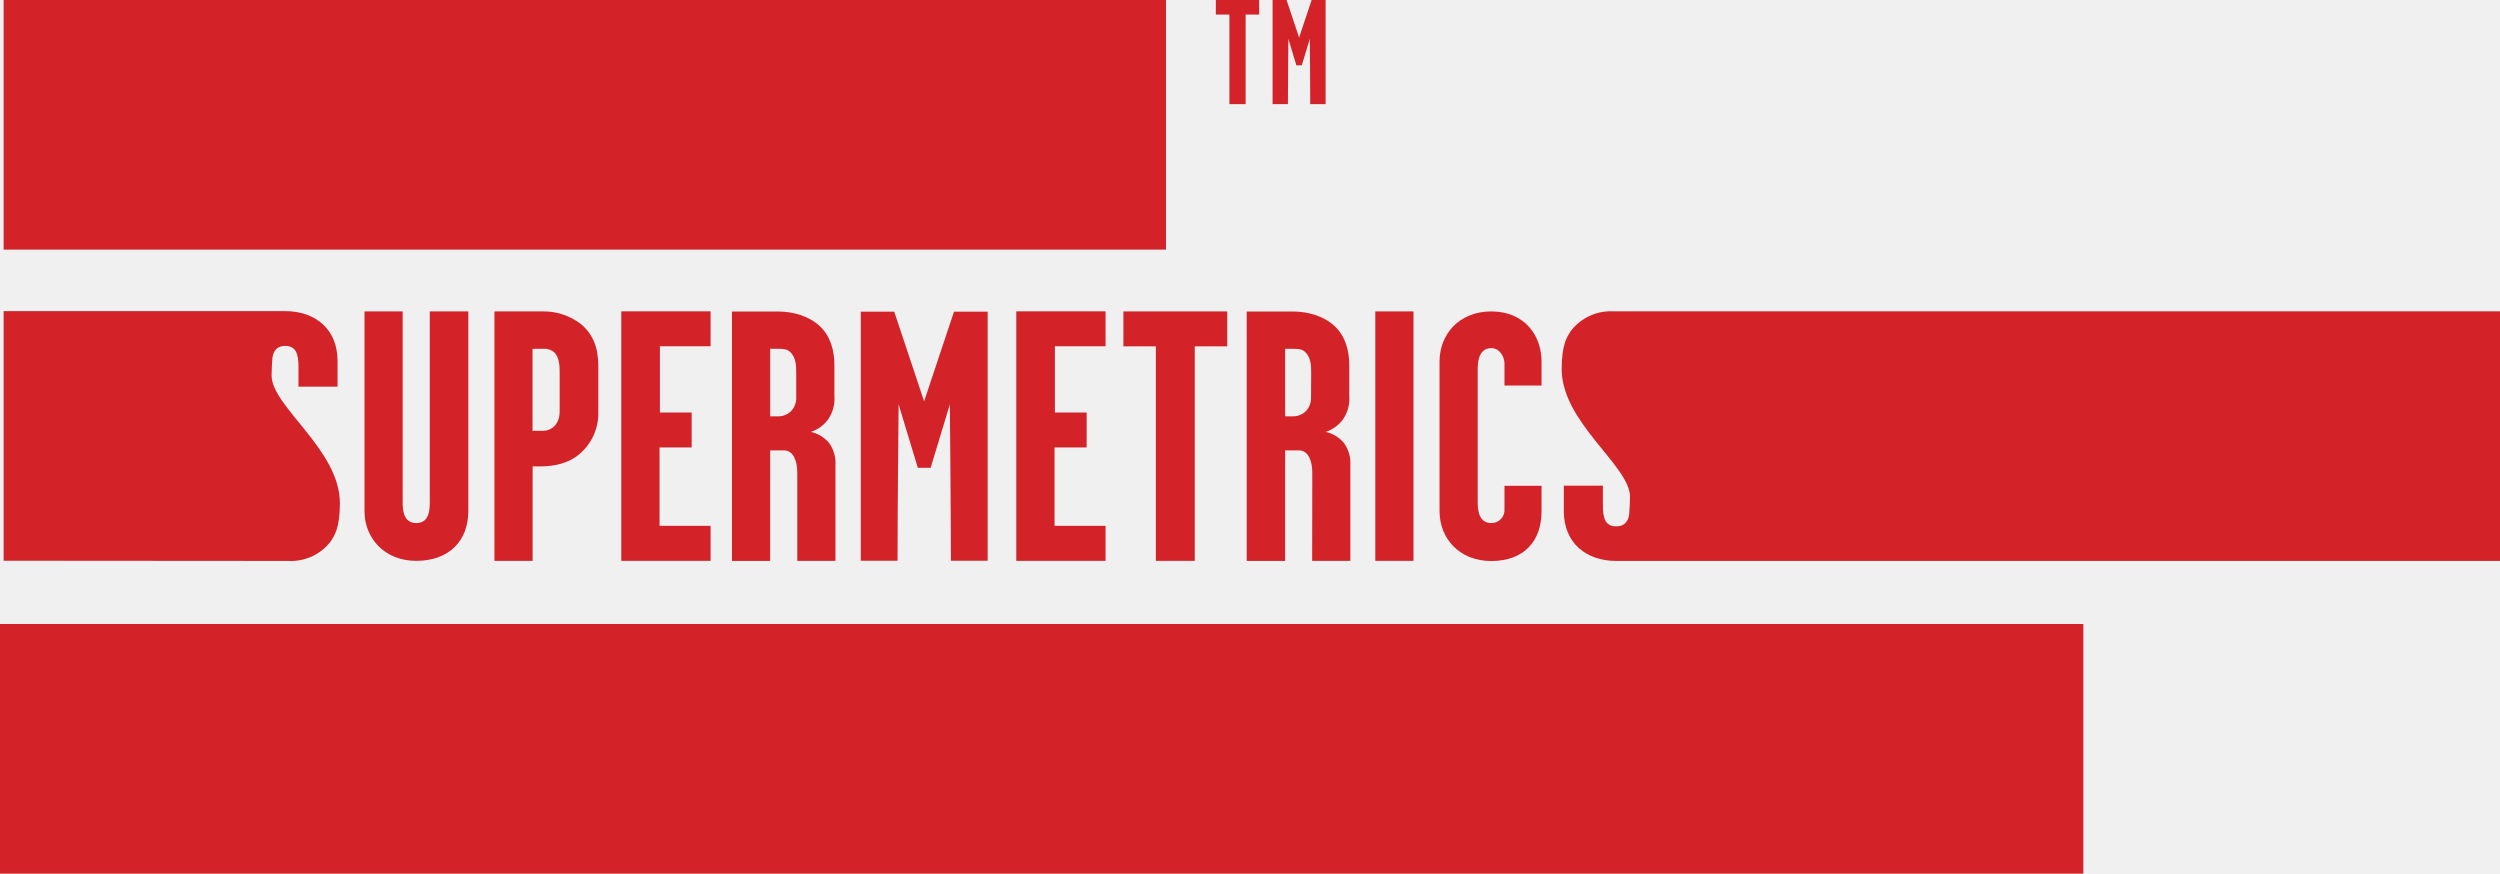
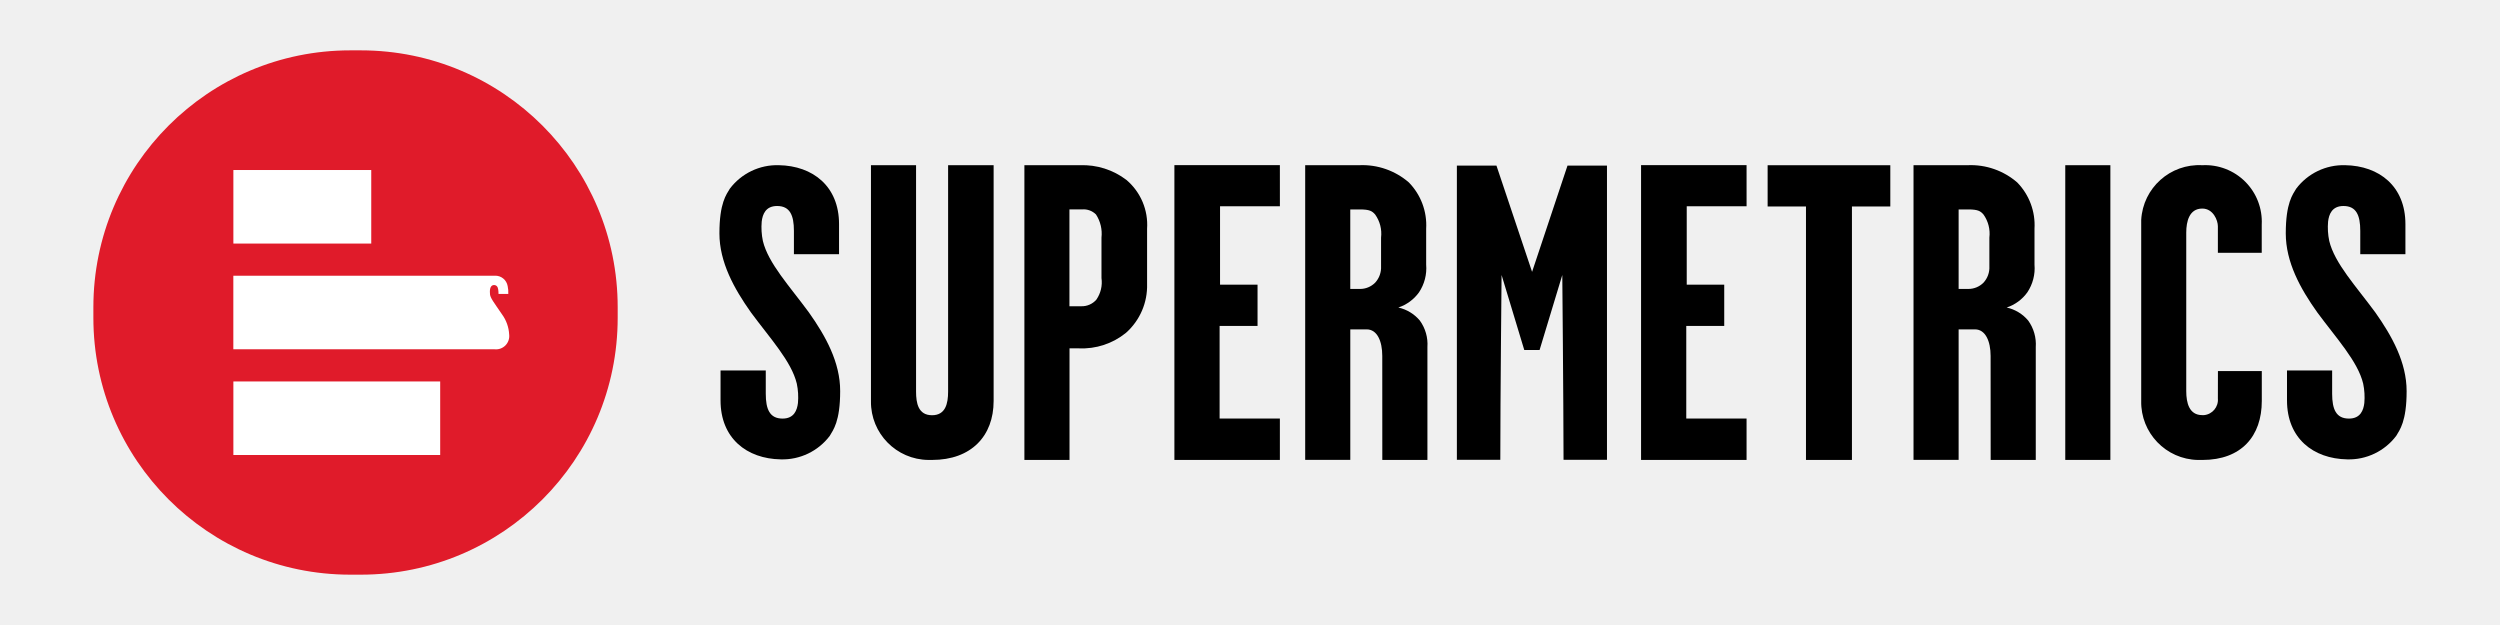
- <svg xmlns="http://www.w3.org/2000/svg" class="header-logo" width="585.54" height="204.62" viewBox="0 0 585.54 204.62">
+ <svg xmlns="http://www.w3.org/2000/svg" id="Layer_1" data-name="Layer 1" viewBox="0 0 1200 300">
  <defs>
-     <style>.cls-1{fill:#d32329;}</style>
+     <style>.cls-1{fill:#e01b2a;}.cls-2{fill:#fff;}</style>
  </defs>
-   <g id="Layer_2" data-name="Layer 2">
-     <g id="Layer_1-2" data-name="Layer 1">
-       <polygon class="cls-1" points="0.85 0 0.85 58.46 273.09 58.46 273.09 0 0.85 0 0.85 0" />
-       <polygon class="cls-1" points="0 146.15 0 204.62 487.95 204.62 487.95 146.15 0 146.15 0 146.15" />
-       <path class="cls-1" d="M100.66,72.94v44.9c0,2.33-.5,4.67-3.17,4.67s-3.18-2.42-3.18-4.67V72.94H85.37v46.82c0,6.09,4.51,11.6,12.12,11.6,7.77,0,12.2-4.76,12.2-11.69V72.94Z" />
-       <path class="cls-1" d="M136,75.86a14.29,14.29,0,0,0-9.19-2.92h-11v58.42h8.94V109.24h1.84c3.09,0,6.68-.67,9.36-3.09a12.46,12.46,0,0,0,4.18-9.68V85.54C140.11,81.37,138.85,78.2,136,75.86Zm-5.93,23.7a3.79,3.79,0,0,1-3,1.34h-2.34V81.7h2.51a3.49,3.49,0,0,1,2.75,1c1,1.26,1.09,2.84,1.09,4.59v8C131.08,96.89,131.16,98.14,130.08,99.56Z" />
-       <polygon class="cls-1" points="166.43 72.92 145.52 72.92 145.52 131.36 166.43 131.36 166.43 123.16 154.48 123.16 154.48 104.8 162 104.8 162 96.62 154.56 96.62 154.56 81.1 166.43 81.1 166.43 72.92" />
-       <path class="cls-1" d="M186.74,131.36h8.94V109a8.08,8.08,0,0,0-1.5-5.26,7.73,7.73,0,0,0-4.27-2.58,8.2,8.2,0,0,0,4.1-3,8.62,8.62,0,0,0,1.42-5.5v-7.1c0-3.5-.92-6.84-3.43-9.18s-6.18-3.42-9.78-3.42H171.44v58.42h8.94V105.49h3.26c2.09,0,3.1,2.33,3.1,5.25ZM186.49,93a4.48,4.48,0,0,1-1.17,3.25,4.2,4.2,0,0,1-3,1.26h-1.93V81.7h1.93c1.92,0,2.42.34,3,1,1.08,1.26,1.17,2.84,1.17,4.59Z" />
-       <path class="cls-1" d="M223.44,73l-7,21-7-21h-7.83v58.34h8.61c0-12,.25-36.64.25-36.64l4.5,14.87h3l4.5-14.87s.24,24.62.25,36.64h8.61V73Z" />
-       <polygon class="cls-1" points="258.94 72.92 238.03 72.92 238.03 131.36 258.94 131.36 258.94 123.16 246.99 123.16 246.99 104.8 254.51 104.8 254.51 96.62 247.07 96.62 247.07 81.1 258.94 81.1 258.94 72.92" />
-       <polygon class="cls-1" points="287.44 72.94 263.12 72.94 263.12 81.12 270.72 81.12 270.72 131.36 279.83 131.36 279.83 81.12 287.44 81.12 287.44 72.94" />
-       <path class="cls-1" d="M307.33,131.36h8.94V109a8,8,0,0,0-1.51-5.26,7.69,7.69,0,0,0-4.26-2.58,8.2,8.2,0,0,0,4.1-3,8.62,8.62,0,0,0,1.42-5.5v-7.1c0-3.5-.92-6.84-3.43-9.18s-6.18-3.42-9.78-3.42H292v58.42H301V105.49h3.26c2.09,0,3.1,2.33,3.1,5.25ZM307.07,93a4.44,4.44,0,0,1-1.17,3.25,4.17,4.17,0,0,1-3,1.26H301V81.7h1.93c1.92,0,2.42.34,3,1,1.09,1.26,1.17,2.84,1.17,4.59Z" />
-       <rect class="cls-1" x="322.12" y="72.94" width="8.94" height="58.42" />
-       <path class="cls-1" d="M377.85,72.92a11.74,11.74,0,0,0-10,4.68c-.68,1.14-2.08,2.81-2.08,8.85,0,12.53,16,22.64,16,29.9,0,1.17-.08,2.42-.17,3.84s-.76,3.09-3.05,3.09c-2.54,0-3.13-1.83-3.13-4.92v-4.61h-9.15v5.94c0,7.6,5.34,11.69,12.28,11.69H585.54V72.92Z" />
-       <path class="cls-1" d="M352.37,119.17a3.05,3.05,0,0,1-3.09,3.34c-2.6,0-3.18-2.42-3.18-4.76V86.29c0-2.17.58-4.75,3.18-4.75,2.17,0,3.09,2.33,3.09,3.5V90.3h8.69V84.71c0-6.09-3.93-11.77-11.78-11.77-7.52,0-12.12,5.34-12.12,11.77v35c0,6.35,4.6,11.69,12.12,11.69,7.77,0,11.78-4.76,11.78-11.69v-5.92h-8.69Z" />
-       <path class="cls-1" d="M307.21,0l-2.94,8.79L301.33,0h-3.27V24.39h3.59c0-5,.11-15.3.11-15.3l1.87,6.21h1.27l1.88-6.21s.1,10.28.1,15.3h3.6V0Z" />
-       <polygon class="cls-1" points="294.92 0 284.77 0 284.77 3.41 287.95 3.41 287.95 24.39 291.75 24.39 291.75 3.41 294.92 3.41 294.92 0" />
-       <path class="cls-1" d="M67.53,131.38a11.72,11.72,0,0,0,10-4.67c.68-1.14,2.08-2.81,2.08-8.86,0-12.52-16-22.63-16-29.9,0-1.16.08-2.42.17-3.84s.76-3.09,3-3.09c2.54,0,3.13,1.84,3.13,4.93v4.61h9.15v-6c0-7.6-5.33-11.69-12.28-11.69H.85v58.46Z" />
+   <g id="Group_1628" data-name="Group 1628">
+     <rect id="Rectangle_24501" data-name="Rectangle 24501" class="cls-1" x="44.82" y="24.17" width="251.67" height="251.67" rx="123.3" />
+     <rect id="Rectangle_24502" data-name="Rectangle 24502" class="cls-2" x="112.02" y="81.61" width="66.18" height="35.3" />
+     <rect id="Rectangle_24503" data-name="Rectangle 24503" class="cls-2" x="112.02" y="183.1" width="99.27" height="35.3" />
+     <path id="Path_1215" data-name="Path 1215" class="cls-2" d="M237.38,167.65H112V132.34H237.45a6,6,0,0,1,6.23,5,13.93,13.93,0,0,1,.3,3.76h-4.69a15,15,0,0,0-.15-2.12c-.15-1.39-.92-2.16-2-2.16-1.28,0-2,1.12-2,3.19s.16,2.68,3.4,7.35l2.41,3.51a17.9,17.9,0,0,1,3.45,9.67,6.38,6.38,0,0,1-7,7.12Z" />
+     <g id="Group_1570" data-name="Group 1570">
+       <path id="Path_1216" data-name="Path 1216" d="M455.09,79.3V188c0,5.66-1.22,11.31-7.69,11.31-6.67,0-7.69-5.85-7.69-11.31V79.3H418.06V192.65a27.84,27.84,0,0,0,27.57,28.12c.59,0,1.18,0,1.77,0,18.82,0,29.54-11.52,29.54-28.29V79.28Z" />
+       <path id="Path_1217" data-name="Path 1217" d="M540.69,86.37a34.57,34.57,0,0,0-22.27-7.07H491.71V220.76h21.66V167.21h4.45a33.37,33.37,0,0,0,22.67-7.47,30.18,30.18,0,0,0,10.11-23.45V109.83A28.24,28.24,0,0,0,540.69,86.37Zm-14.38,57.4A9.23,9.23,0,0,1,519,147h-5.67V100.52h6.07a8.39,8.39,0,0,1,6.68,2.43,16.87,16.87,0,0,1,2.63,11.11v19.4a14.56,14.56,0,0,1-2.42,10.31Z" />
+       <path id="Path_1218" data-name="Path 1218" d="M614.34,79.25H563.71V220.76h50.63V200.9H585.41V156.44h18.21v-19.8h-18V99h28.73Z" />
+       <path id="Path_1219" data-name="Path 1219" d="M663.51,220.76h21.65V166.6a19.38,19.38,0,0,0-3.64-12.73,18.69,18.69,0,0,0-10.32-6.26,19.93,19.93,0,0,0,9.92-7.28A20.9,20.9,0,0,0,684.56,127V109.81a29.34,29.34,0,0,0-8.3-22.23,34,34,0,0,0-23.68-8.29H626.49V220.75h21.65V158.1H656c5.05,0,7.49,5.66,7.49,12.73Zm-.6-92.95a10.81,10.81,0,0,1-2.84,7.88,10.17,10.17,0,0,1-7.28,3h-4.66V100.53h4.66c4.65,0,5.86.81,7.28,2.43a15.86,15.86,0,0,1,2.84,11.11Z" />
+       <path id="Path_1220" data-name="Path 1220" d="M752.4,79.49l-17,51L718.3,79.49h-19V220.72h20.85c0-29.1.61-88.72.61-88.72l10.89,36H739l10.9-36s.56,59.62.6,88.72h20.85V79.49Z" />
+       <path id="Path_1221" data-name="Path 1221" d="M838.35,79.25H787.71V220.76h50.64V200.9H809.41V156.44h18.22v-19.8h-18V99h28.73Z" />
+       <path id="Path_1222" data-name="Path 1222" d="M907.35,79.31H848.46v19.8h18.41V220.77h22.06V99.11h18.42Z" />
+       <path id="Path_1223" data-name="Path 1223" d="M955.52,220.76h21.65V166.6a19.49,19.49,0,0,0-3.64-12.73,18.69,18.69,0,0,0-10.32-6.26,19.84,19.84,0,0,0,9.91-7.28A20.83,20.83,0,0,0,976.56,127V109.81a29.33,29.33,0,0,0-8.29-22.23,34,34,0,0,0-23.68-8.29h-26.1V220.75h21.65V158.1H948c5,0,7.49,5.66,7.49,12.73Zm-.62-92.95a10.76,10.76,0,0,1-2.83,7.88,10.21,10.21,0,0,1-7.28,3h-4.65V100.53h4.65c4.65,0,5.87.81,7.28,2.43a15.86,15.86,0,0,1,2.83,11.11Z" />
+       <rect id="Rectangle_24504" data-name="Rectangle 24504" x="991.33" y="79.3" width="21.65" height="141.46" />
+       <path id="Path_1224" data-name="Path 1224" d="M1064.58,191.26a7.38,7.38,0,0,1-6.66,8,5.76,5.76,0,0,1-.83,0c-6.27,0-7.69-5.85-7.69-11.52V111.63c0-5.26,1.42-11.52,7.69-11.52,5.26,0,7.49,5.66,7.49,8.48v12.74h21.05V107.79a27.15,27.15,0,0,0-28.54-28.49,27.82,27.82,0,0,0-29.31,26.26c0,.74,0,1.48,0,2.23v84.67A27.77,27.77,0,0,0,1055,220.78c.71,0,1.42,0,2.12,0,18.83,0,28.54-11.52,28.54-28.29V178.12h-21.05Z" />
+       <g id="Group_1568" data-name="Group 1568">
+         <path id="Path_1225" data-name="Path 1225" d="M373,79.26a7.13,7.13,0,0,1,.81,0,5.74,5.74,0,0,0,.6,0Z" />
+         <path id="Path_1226" data-name="Path 1226" d="M375.62,220.54c-.27,0-.56,0-.81,0s-.38,0-.6,0Z" />
+         <path id="Path_1227" data-name="Path 1227" d="M388.23,149.91h0c-9.19-12.5-19.48-23.54-22.05-34.25a31.92,31.92,0,0,1-.56-9.3c.41-3.44,1.84-7.48,7.39-7.48,6.16,0,8.07,4.45,8.07,11.93V122h21.66V107.57c0-18.11-12.51-28-28.93-28.28a28.4,28.4,0,0,0-23.49,11.28c-1.63,2.77-5,6.81-5,21.45,0,13.83,7.05,26.52,15.09,37.88h0c9.2,12.49,19.49,23.54,22.05,34.23a31.58,31.58,0,0,1,.56,9.3c-.41,3.44-1.84,7.49-7.38,7.49-6.17,0-8.07-4.45-8.07-11.94V177.83H345.86v14.39c0,18.1,12.51,28,28.93,28.28a28.43,28.43,0,0,0,23.49-11.28c1.63-2.81,5-6.83,5-21.46C403.33,173.94,396.29,161.26,388.23,149.91Z" />
+       </g>
+       <g id="Group_1569" data-name="Group 1569">
+         <path id="Path_1228" data-name="Path 1228" d="M1124.87,79.26a7.13,7.13,0,0,1,.81,0,5.6,5.6,0,0,0,.6,0Z" />
+         <path id="Path_1229" data-name="Path 1229" d="M1127.46,220.54c-.27,0-.52,0-.8,0s-.39,0-.6,0Z" />
+         <path id="Path_1230" data-name="Path 1230" d="M1140.11,149.91h0c-9.2-12.5-19.5-23.54-22.07-34.25a31.92,31.92,0,0,1-.56-9.3c.41-3.44,1.84-7.48,7.38-7.48,6.16,0,8.07,4.45,8.07,11.93V122h21.67V107.57c0-18.11-12.51-28-28.94-28.28a28.39,28.39,0,0,0-23.49,11.28c-1.64,2.77-5,6.81-5,21.45,0,13.83,7,26.52,15.09,37.88h0c9.2,12.49,19.49,23.54,22.06,34.23a31.92,31.92,0,0,1,.56,9.3c-.4,3.44-1.84,7.49-7.38,7.49-6.17,0-8.07-4.45-8.07-11.94V177.83h-21.67v14.39c0,18.1,12.52,28,28.93,28.28a28.41,28.41,0,0,0,23.49-11.28c1.64-2.81,5-6.83,5-21.46C1155.19,173.94,1148.14,161.26,1140.11,149.91Z" />
+       </g>
    </g>
  </g>
</svg>
